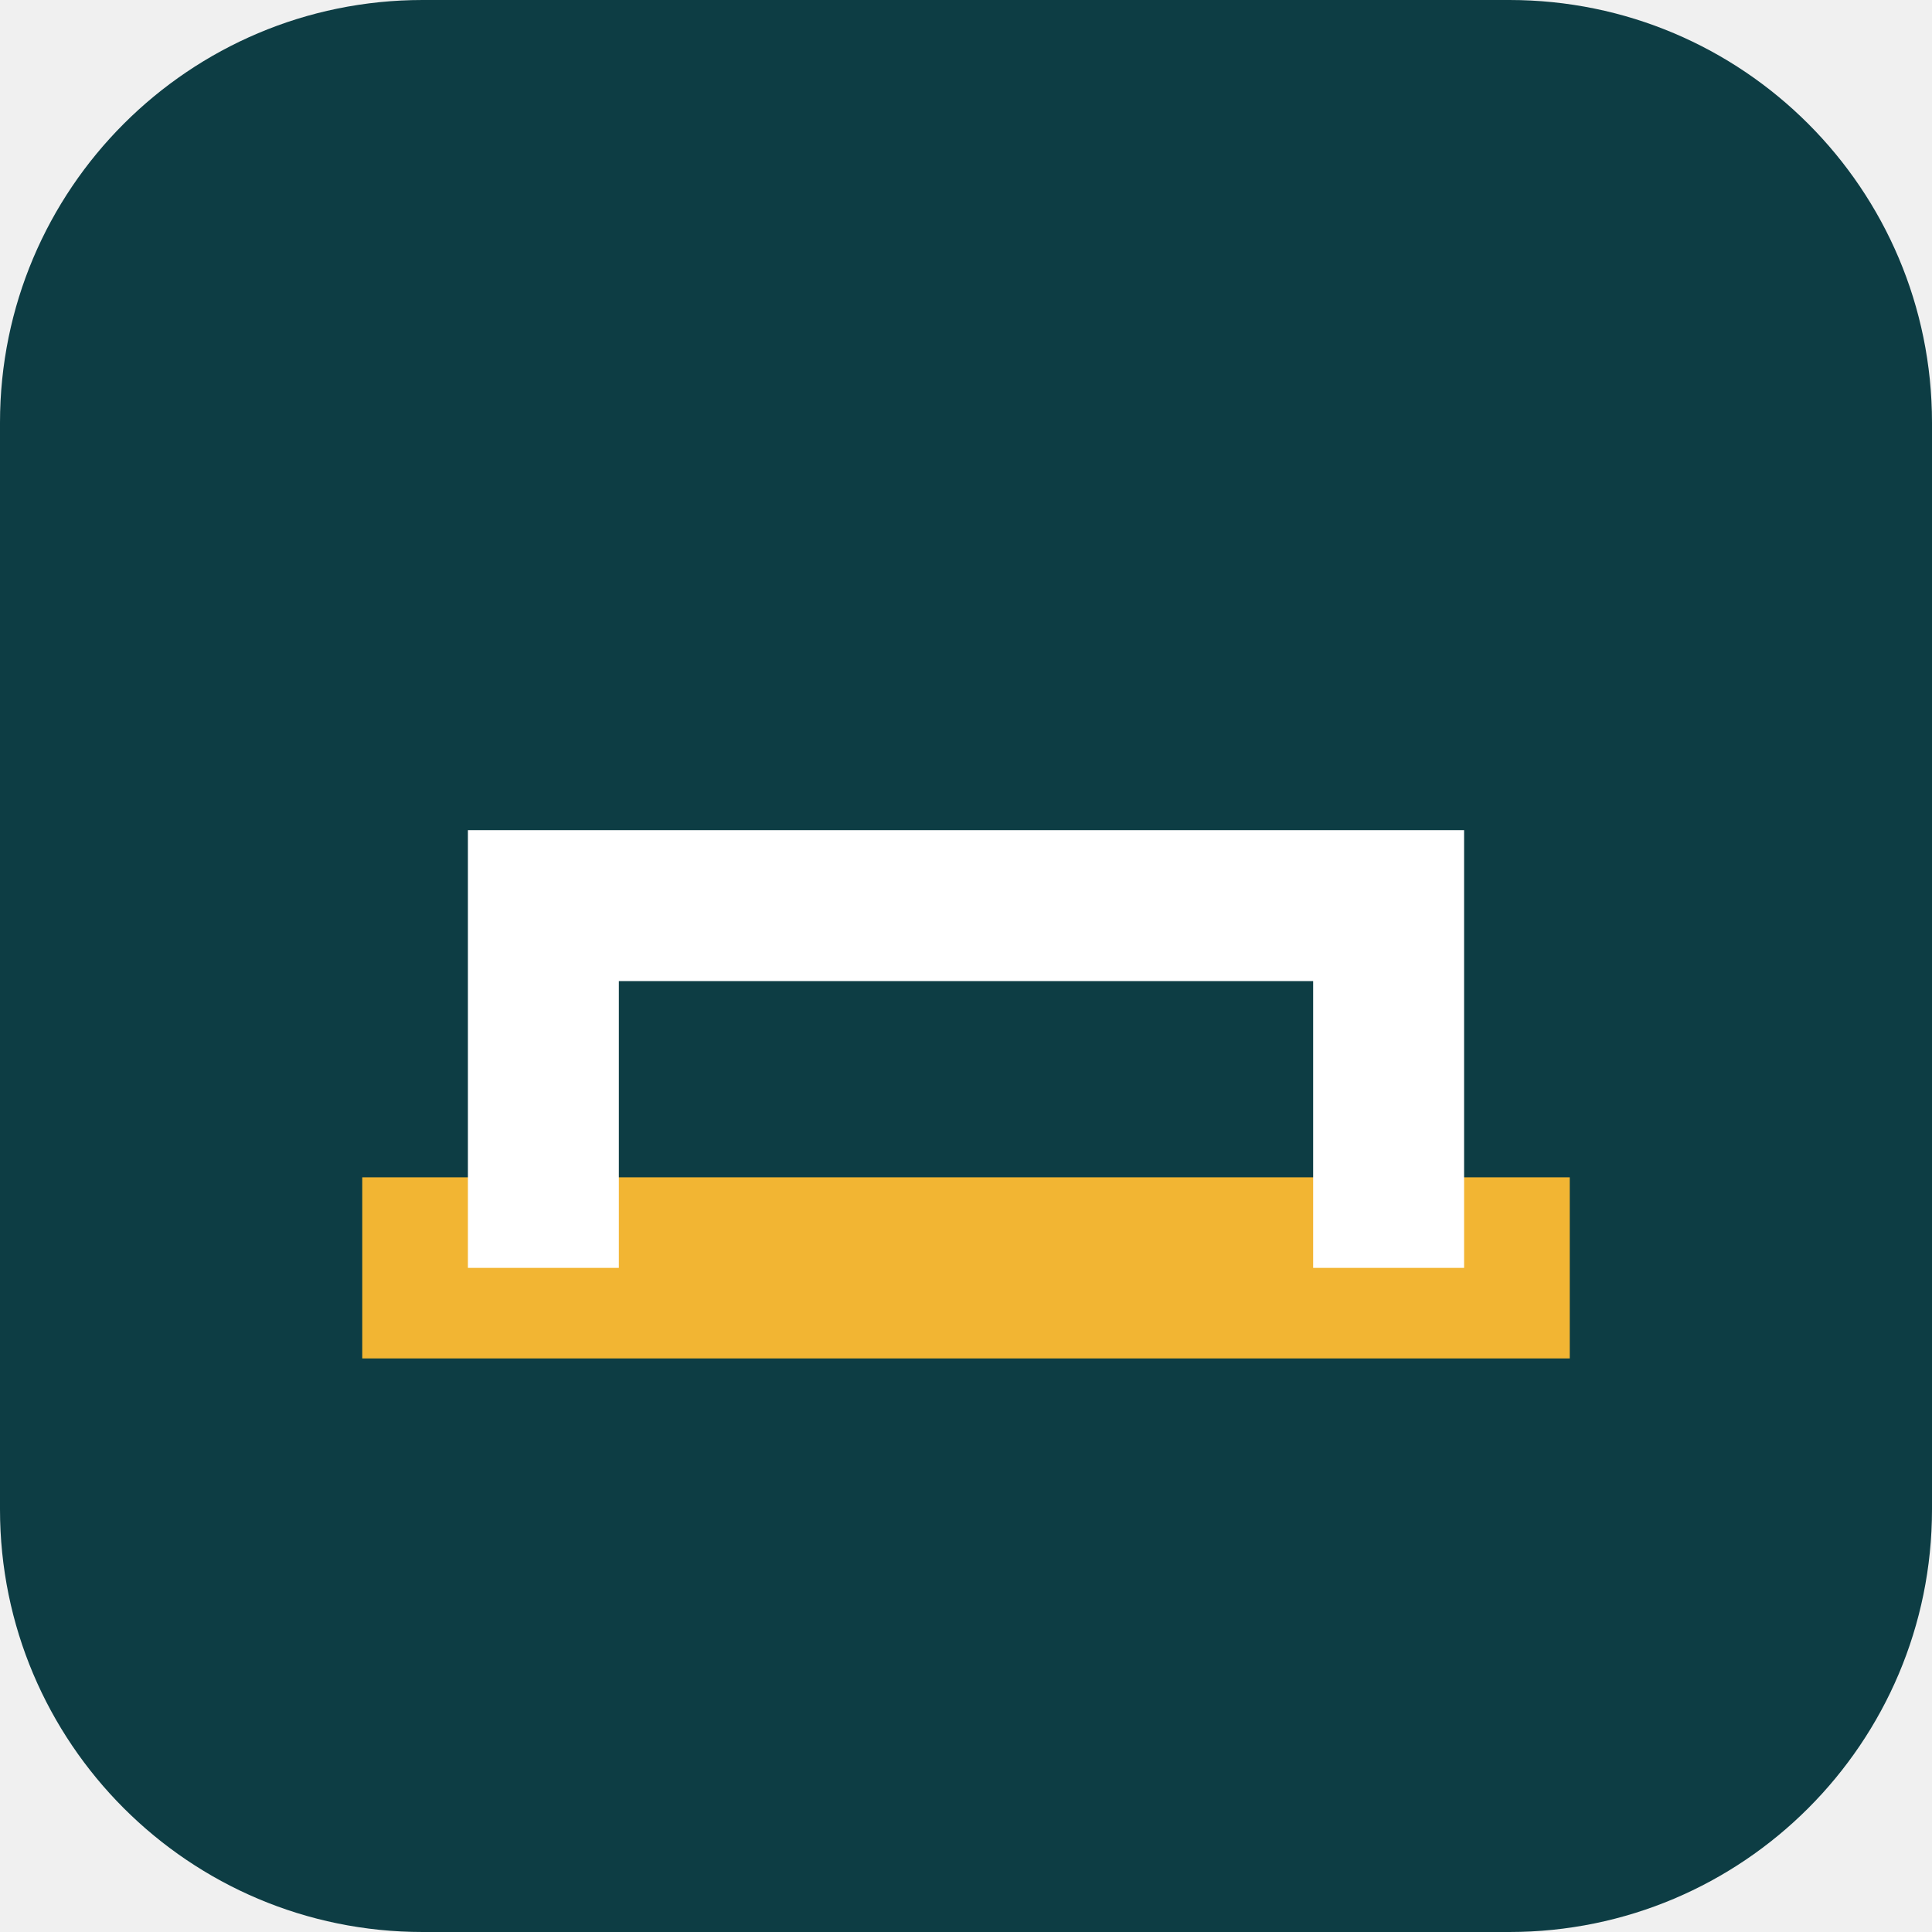
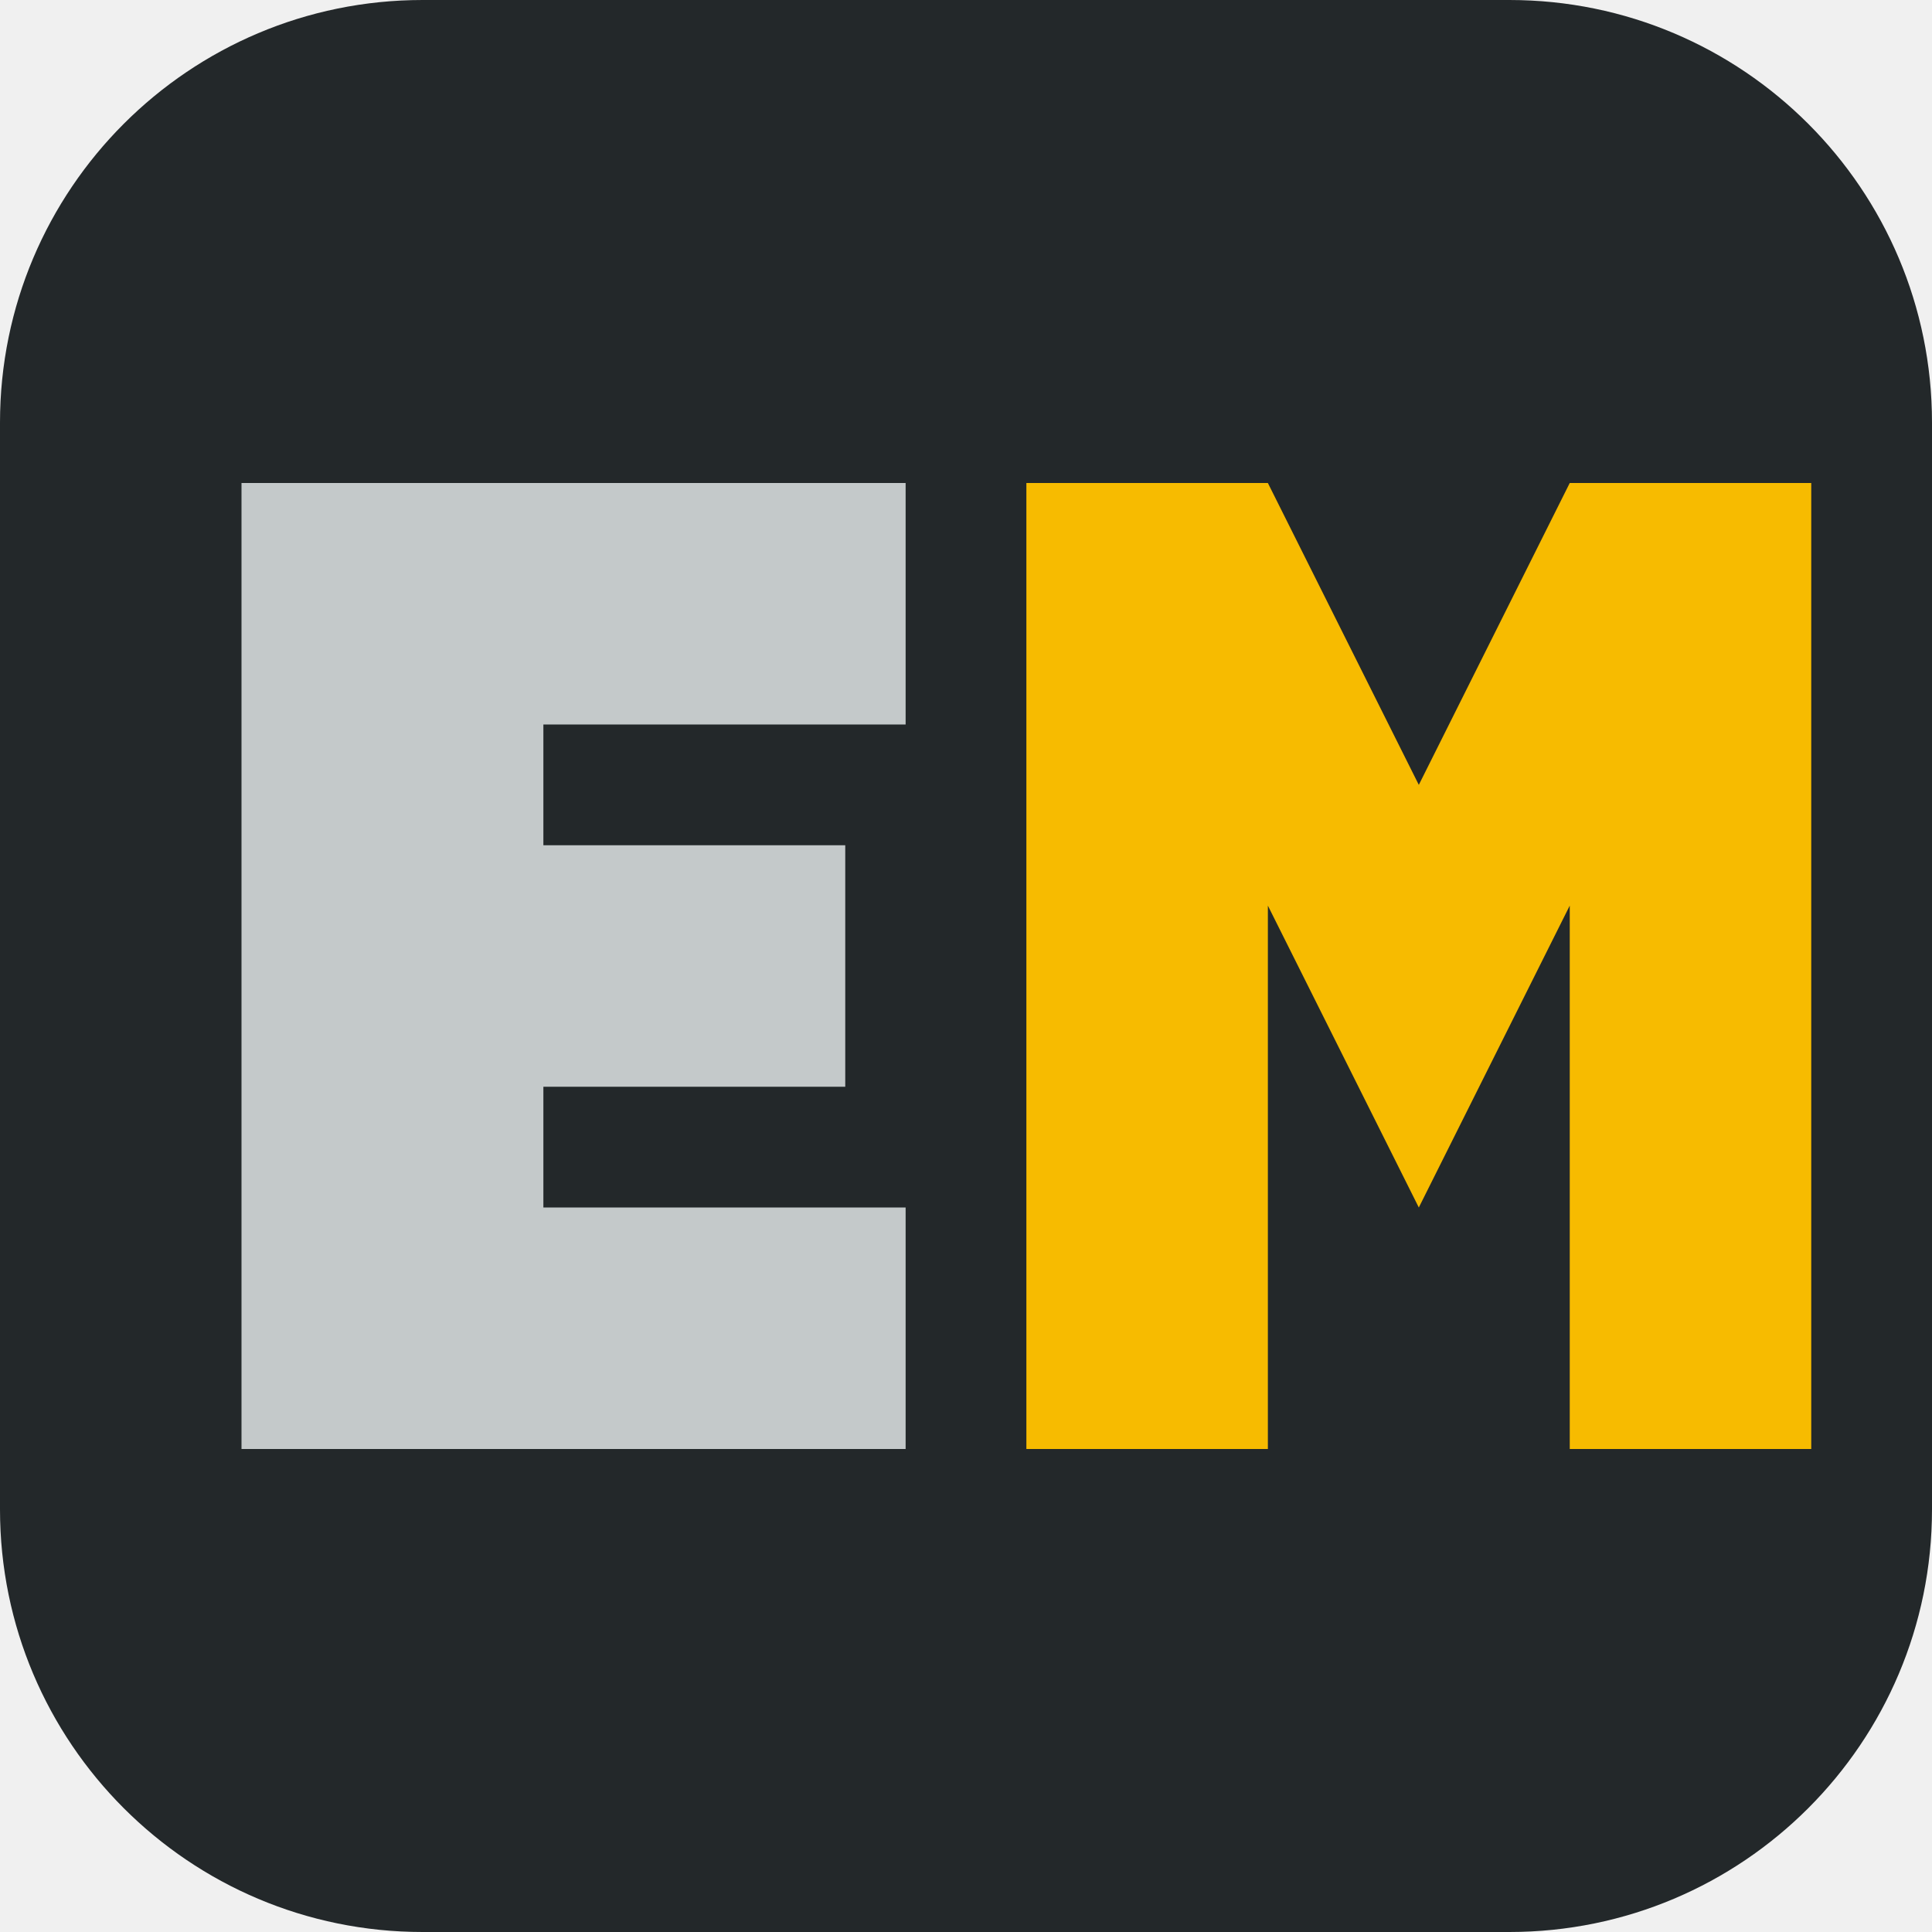
<svg xmlns="http://www.w3.org/2000/svg" viewBox="0 0 32 32">
-   <rect width="32" height="32" rx="7" fill="#0d3d44" />
-   <path d="M6 21h20" stroke="#f2b533" stroke-width="3" />
-   <path d="M9 21v-6h14v6" fill="none" stroke="#fff" stroke-width="2.5" />
+   <rect width="32" height="32" rx="7" fill="#23282a" />
+   <path d="M4 8h11v4H9v2h5v4H9v2h6v4H4z" fill="#c4c9ca" />
+   <path d="M17 24V8h4l2.5 5 2.5-5h4v16h-4v-9l-2.5 5-2.5-5v9z" fill="#f7bb00" />
</svg>
